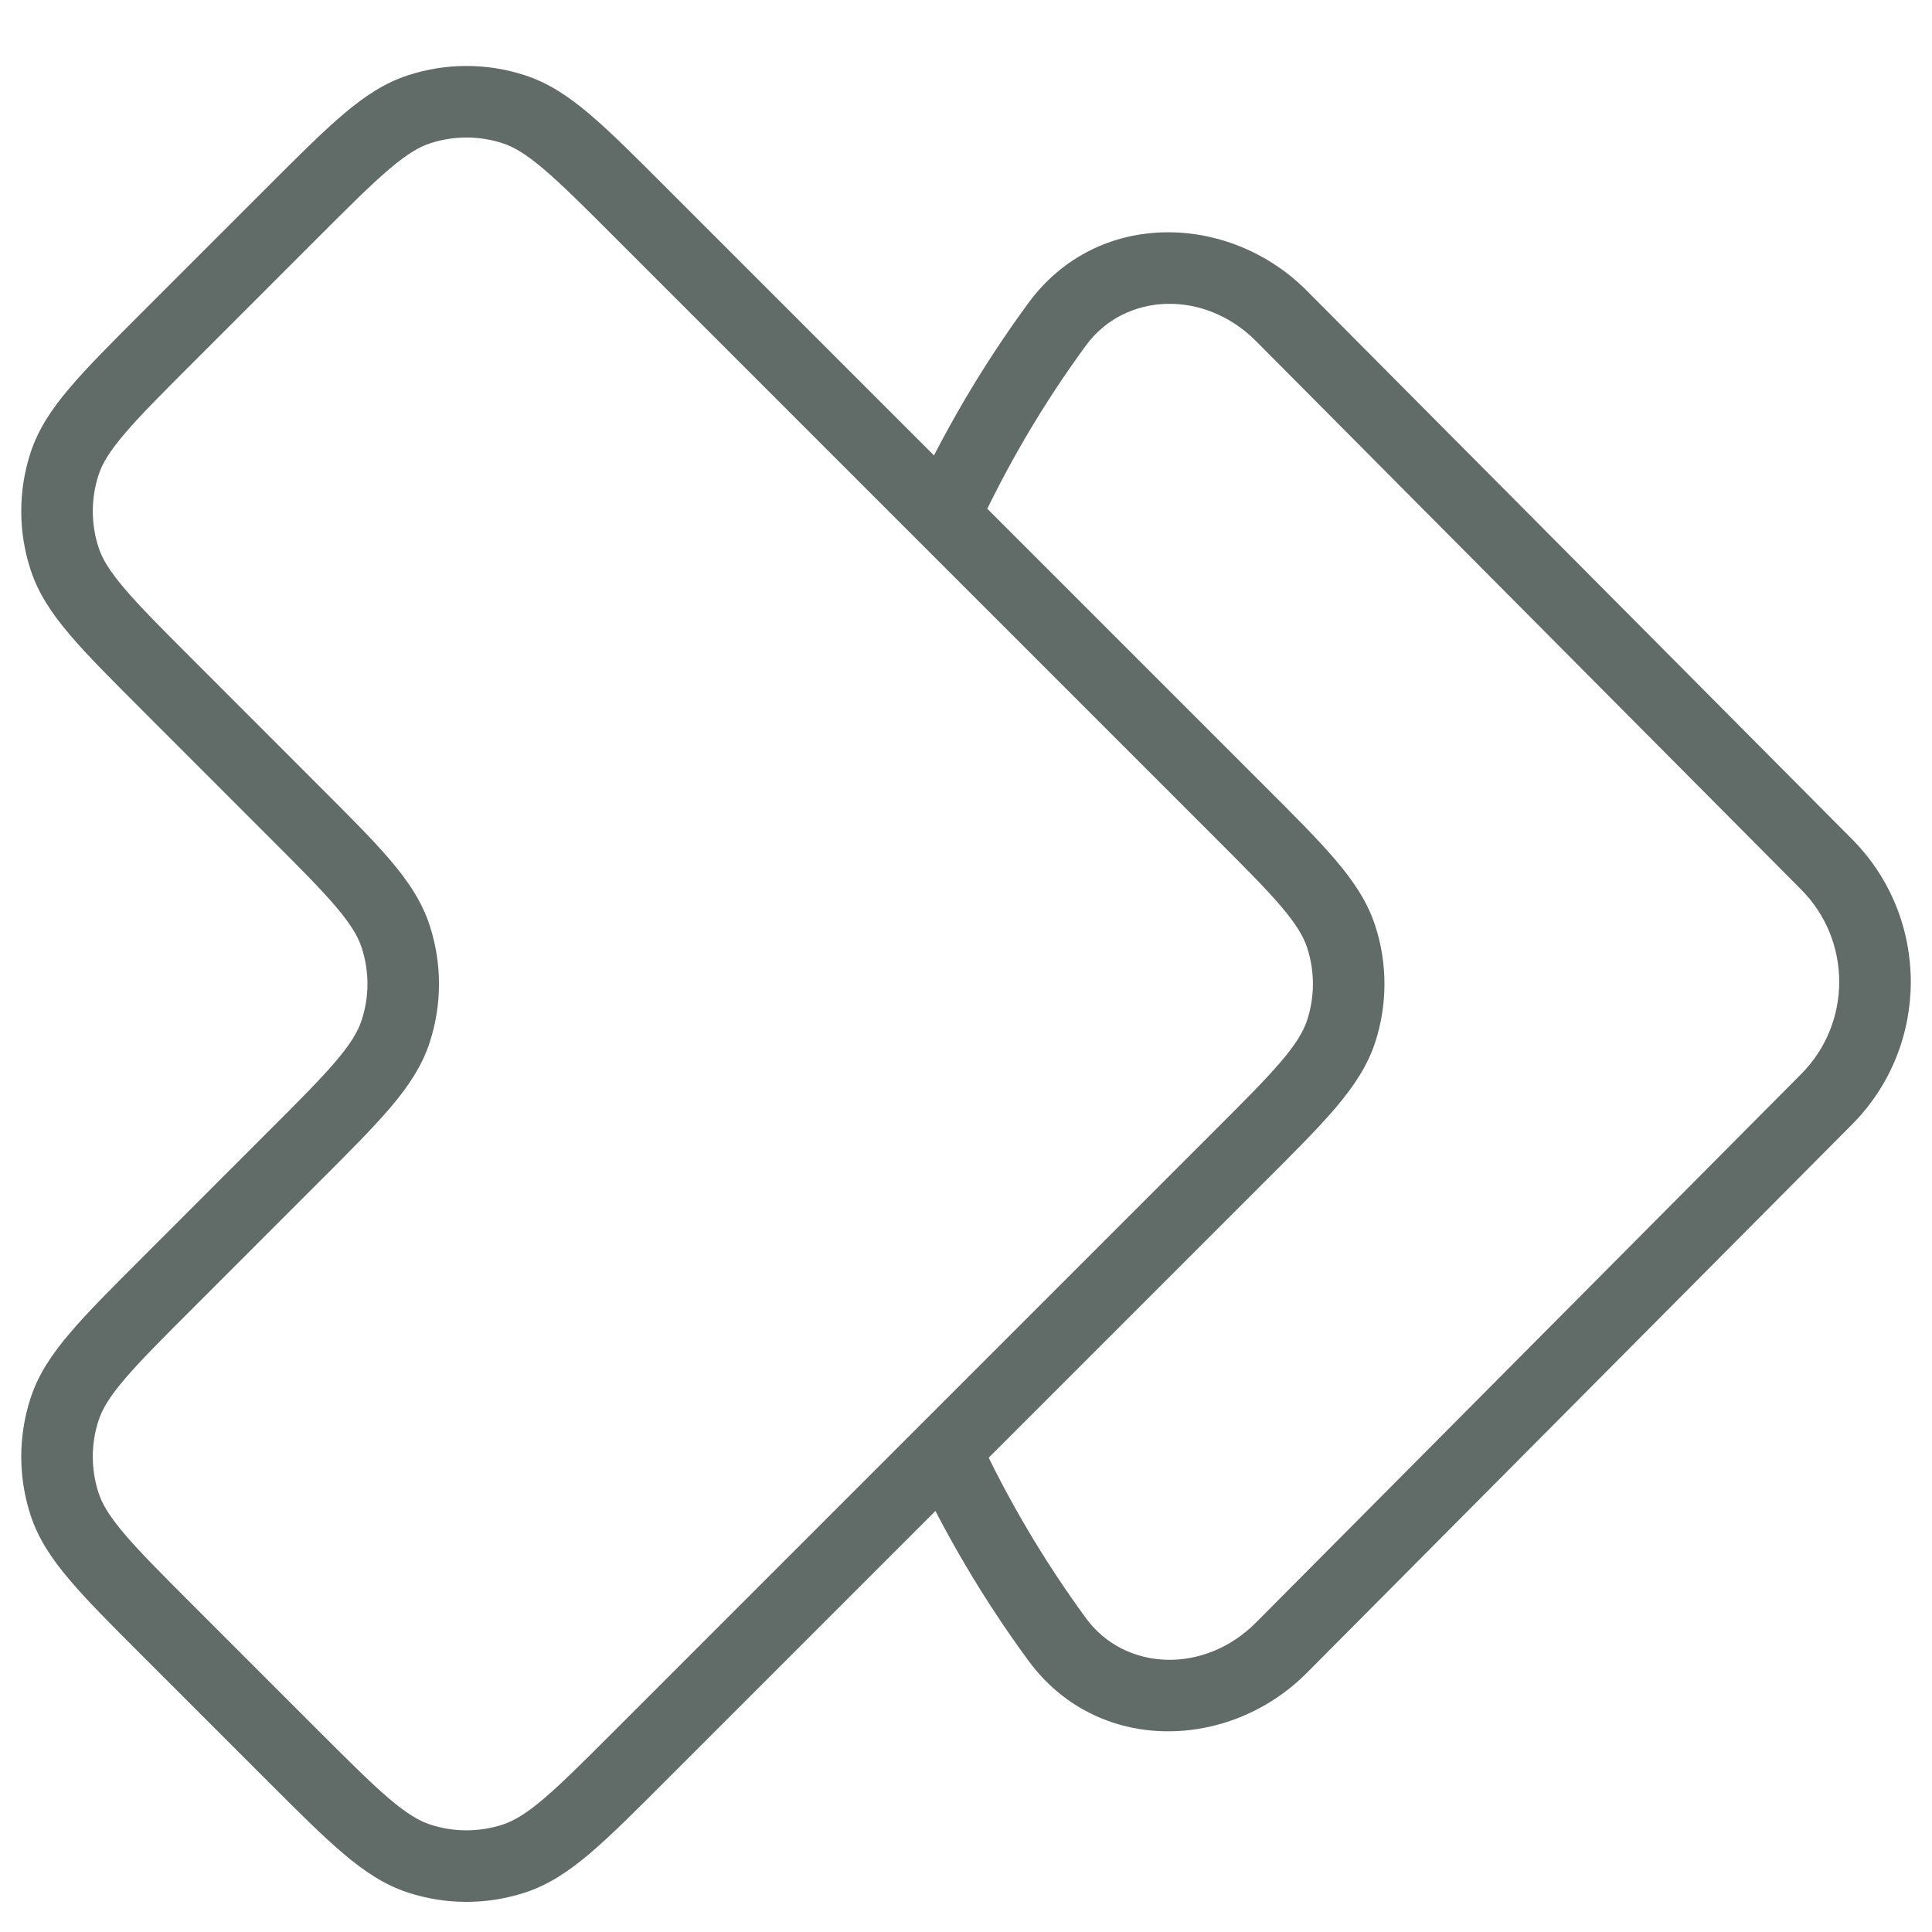
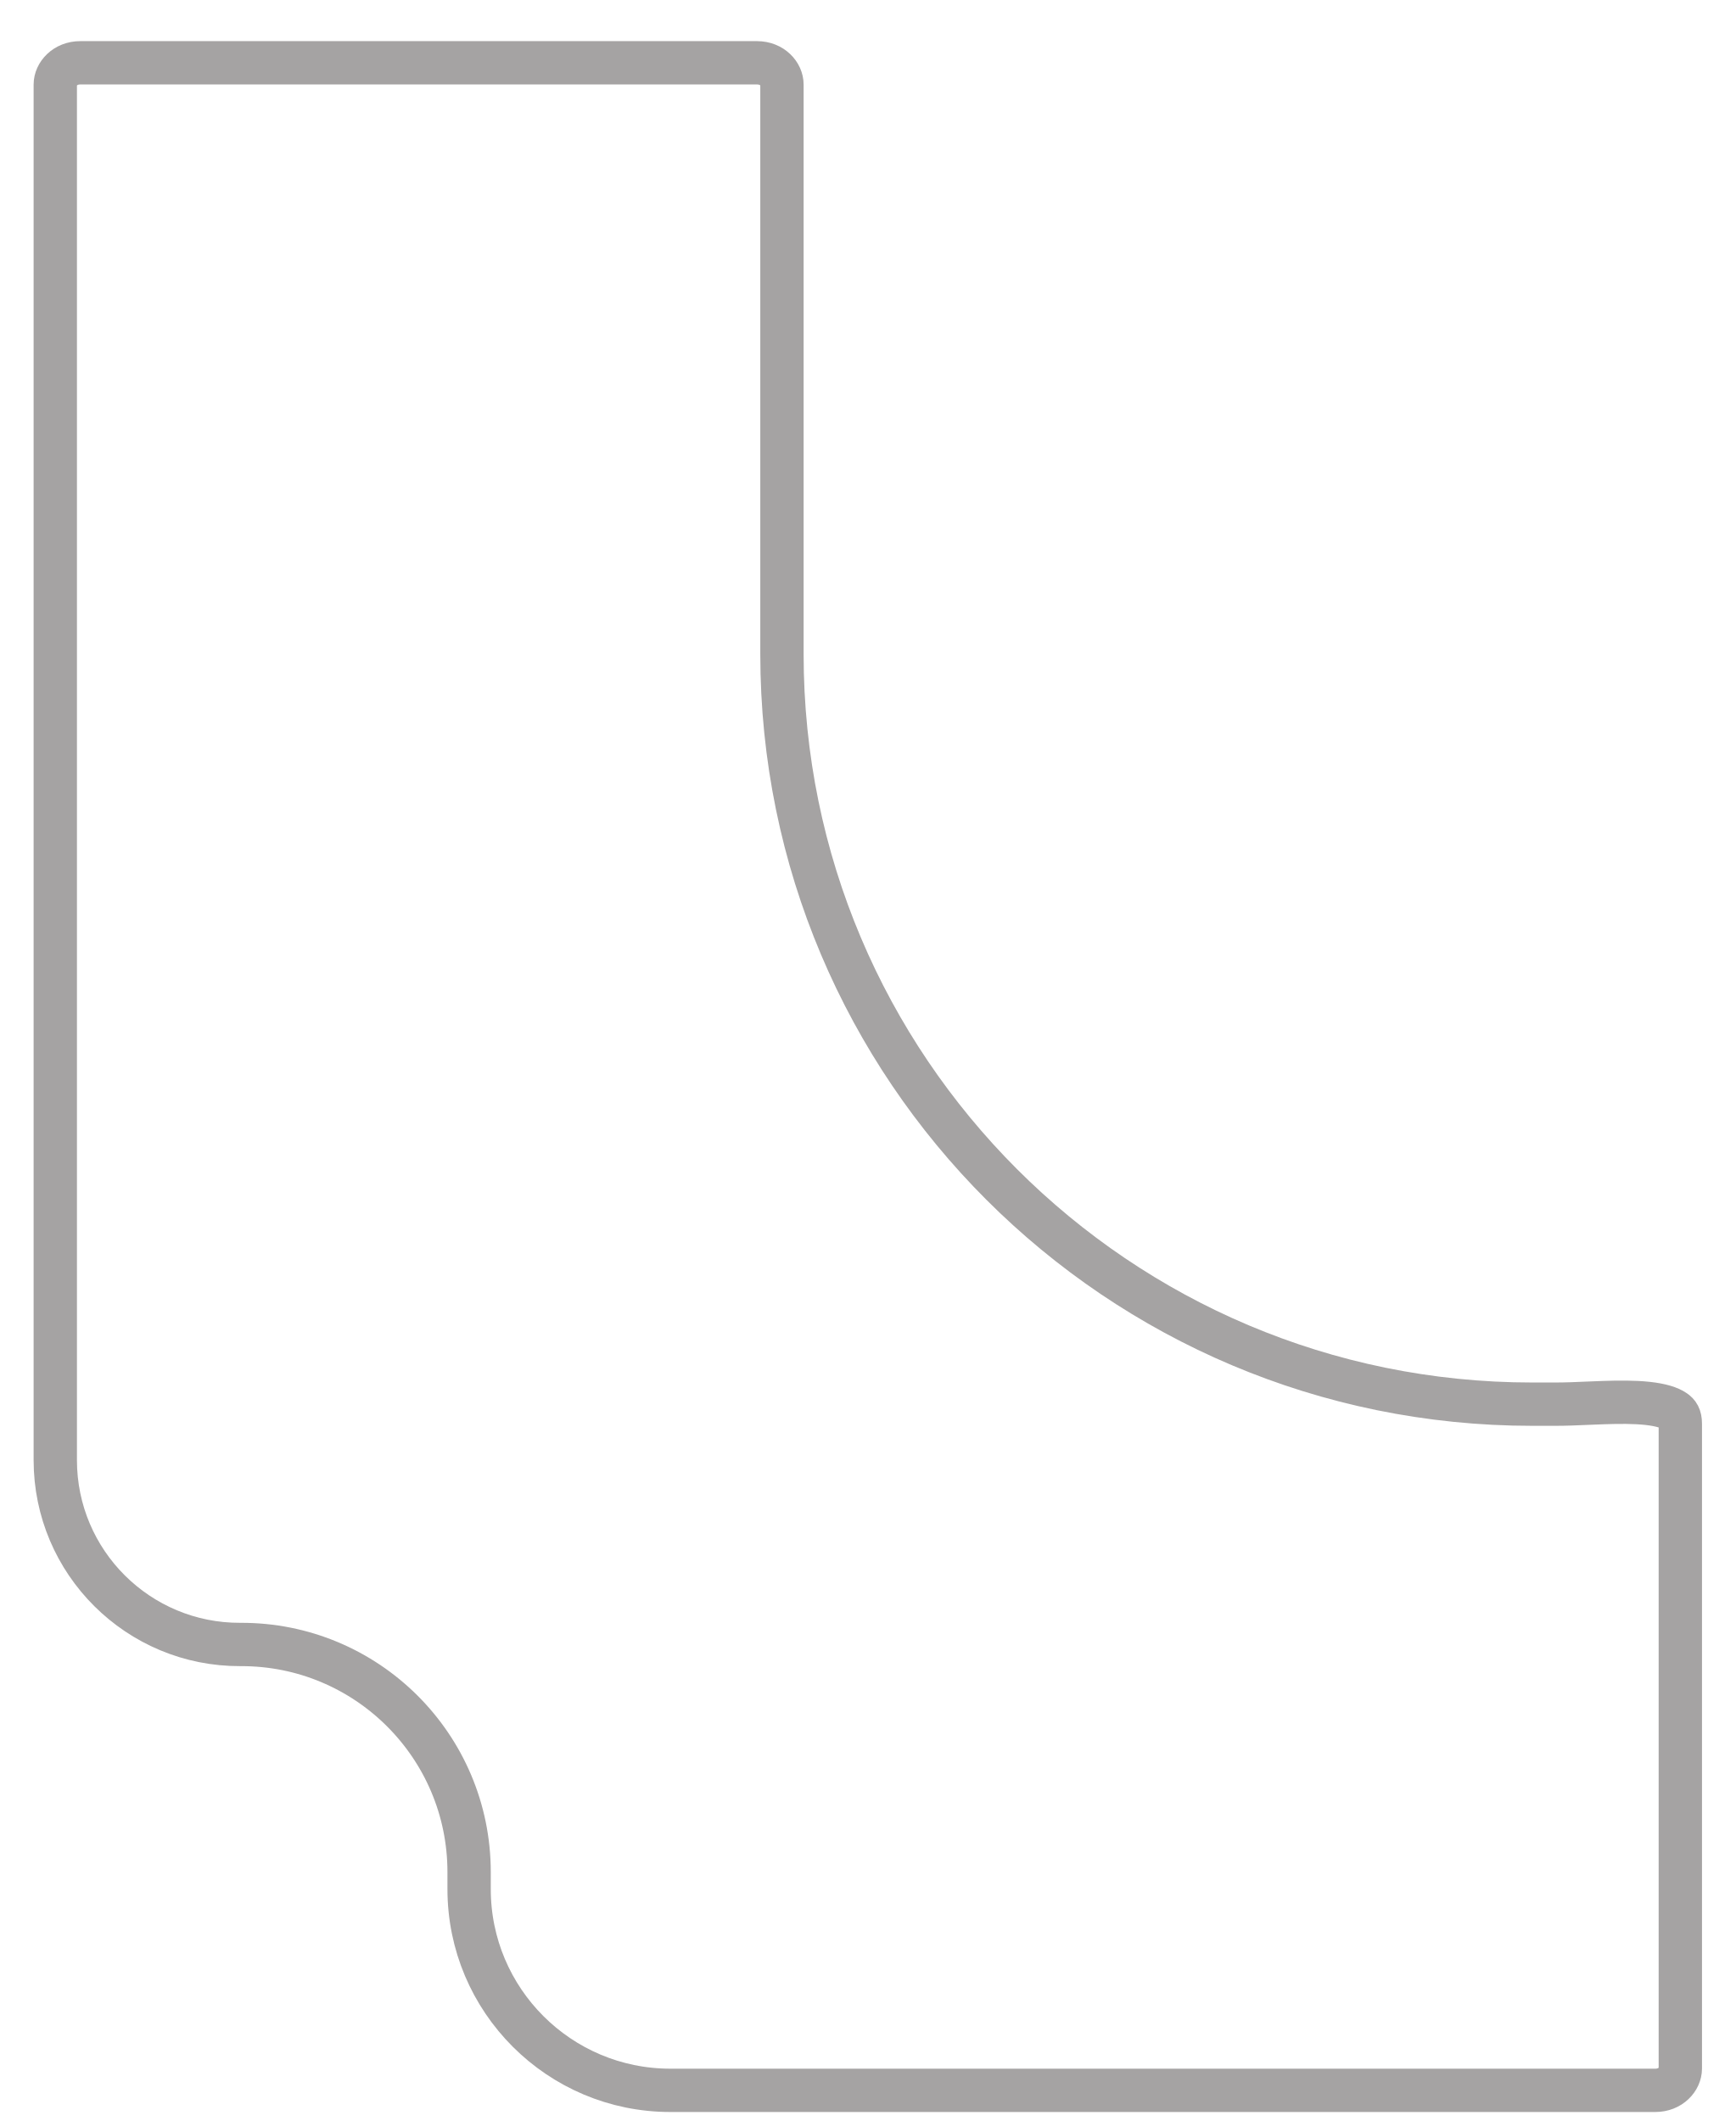
- <svg xmlns="http://www.w3.org/2000/svg" width="27" height="27" viewBox="0 0 27 27" fill="none">
-   <path d="M14.774 22.911L15.177 22.615L14.774 22.911ZM17.907 23.027L18.262 23.38L17.907 23.027ZM25.528 15.361L25.173 15.009L25.528 15.361ZM25.528 12.081L25.173 12.433L25.528 12.081ZM14.774 4.531L14.371 4.236L14.774 4.531ZM17.907 4.415L18.262 4.062L17.907 4.415ZM4.105 24.549L3.751 24.902H3.751L4.105 24.549ZM2.327 22.771L2.681 22.418L2.327 22.771ZM2.327 17.942L2.681 18.296H2.681L2.327 17.942ZM4.105 16.165L3.751 15.811L4.105 16.165ZM8.934 24.549L8.58 24.195L8.934 24.549ZM17.317 11.336L17.671 10.983L17.317 11.336ZM17.317 16.165L17.671 16.518L17.317 16.165ZM4.105 11.336L3.751 11.69L3.751 11.69L4.105 11.336ZM2.327 9.559L2.681 9.205H2.681L2.327 9.559ZM2.327 4.73L1.974 4.376L2.327 4.73ZM4.105 2.952L3.751 2.599L4.105 2.952ZM8.934 2.952L9.287 2.599L8.934 2.952ZM5.86 1.526L5.705 1.051L5.705 1.051L5.86 1.526ZM7.179 1.526L7.333 1.051L7.333 1.051L7.179 1.526ZM5.531 14.41L6.006 14.565L5.531 14.41ZM5.531 13.091L5.055 13.245L5.531 13.091ZM0.901 7.804L1.377 7.649H1.377L0.901 7.804ZM0.901 6.485L0.426 6.33L0.426 6.33L0.901 6.485ZM0.901 21.016L0.426 21.171H0.426L0.901 21.016ZM0.901 19.697L1.377 19.852H1.377L0.901 19.697ZM18.743 13.091L19.219 12.937V12.937L18.743 13.091ZM18.743 14.41L19.219 14.565L18.743 14.41ZM5.86 25.975L5.705 26.45L5.86 25.975ZM7.179 25.975L7.333 26.45L7.179 25.975ZM13.126 7.144L13.479 6.791L13.479 6.791L13.126 7.144ZM13.195 7.214L12.841 7.567L12.841 7.567L13.195 7.214ZM18.262 23.38L25.883 15.714L25.173 15.009L17.553 22.675L18.262 23.38ZM25.883 11.728L18.262 4.062L17.553 4.767L25.173 12.433L25.883 11.728ZM14.371 23.206C15.339 24.526 17.183 24.465 18.262 23.38L17.553 22.675C16.831 23.401 15.721 23.357 15.177 22.615L14.371 23.206ZM25.883 15.714C26.977 14.613 26.977 12.829 25.883 11.728L25.173 12.433C25.88 13.144 25.88 14.298 25.173 15.009L25.883 15.714ZM15.177 4.827C15.721 4.085 16.831 4.041 17.553 4.767L18.262 4.062C17.183 2.977 15.339 2.915 14.371 4.236L15.177 4.827ZM4.458 24.195L2.681 22.418L1.974 23.125L3.751 24.902L4.458 24.195ZM2.681 18.296L4.458 16.518L3.751 15.811L1.974 17.589L2.681 18.296ZM4.458 10.983L2.681 9.205L1.974 9.912L3.751 11.69L4.458 10.983ZM2.681 5.083L4.458 3.306L3.751 2.599L1.974 4.376L2.681 5.083ZM4.458 3.306C4.887 2.877 5.187 2.578 5.44 2.363C5.689 2.152 5.858 2.052 6.014 2.002L5.705 1.051C5.374 1.158 5.089 1.349 4.793 1.601C4.502 1.848 4.168 2.182 3.751 2.599L4.458 3.306ZM9.287 2.599C8.87 2.182 8.537 1.848 8.246 1.601C7.95 1.349 7.665 1.158 7.333 1.051L7.024 2.002C7.18 2.052 7.35 2.152 7.598 2.363C7.851 2.578 8.152 2.877 8.58 3.306L9.287 2.599ZM6.014 2.002C6.342 1.895 6.696 1.895 7.024 2.002L7.333 1.051C6.804 0.879 6.234 0.879 5.705 1.051L6.014 2.002ZM4.458 16.518C4.875 16.102 5.209 15.768 5.457 15.477C5.708 15.181 5.899 14.896 6.006 14.565L5.055 14.255C5.005 14.411 4.905 14.581 4.694 14.83C4.479 15.083 4.18 15.383 3.751 15.811L4.458 16.518ZM3.751 11.69C4.18 12.118 4.479 12.418 4.694 12.671C4.905 12.92 5.005 13.09 5.055 13.245L6.006 12.937C5.899 12.605 5.708 12.32 5.457 12.024C5.209 11.733 4.875 11.399 4.458 10.983L3.751 11.69ZM6.006 14.565C6.178 14.035 6.178 13.466 6.006 12.937L5.055 13.245C5.162 13.574 5.162 13.927 5.055 14.255L6.006 14.565ZM2.681 9.205C2.252 8.777 1.953 8.476 1.738 8.223C1.527 7.975 1.427 7.805 1.377 7.649L0.426 7.958C0.533 8.29 0.724 8.575 0.976 8.871C1.223 9.162 1.557 9.495 1.974 9.912L2.681 9.205ZM1.974 4.376C1.557 4.793 1.223 5.127 0.976 5.418C0.724 5.714 0.533 5.999 0.426 6.33L1.377 6.639C1.427 6.483 1.527 6.314 1.738 6.065C1.953 5.812 2.252 5.512 2.681 5.083L1.974 4.376ZM1.377 7.649C1.27 7.321 1.27 6.967 1.377 6.639L0.426 6.33C0.254 6.859 0.254 7.429 0.426 7.958L1.377 7.649ZM2.681 22.418C2.252 21.989 1.953 21.689 1.738 21.436C1.527 21.187 1.427 21.018 1.377 20.862L0.426 21.171C0.533 21.502 0.724 21.787 0.976 22.083C1.223 22.375 1.557 22.708 1.974 23.125L2.681 22.418ZM1.974 17.589C1.557 18.006 1.223 18.339 0.976 18.631C0.724 18.926 0.533 19.211 0.426 19.543L1.377 19.852C1.427 19.696 1.527 19.526 1.738 19.278C1.953 19.025 2.252 18.724 2.681 18.296L1.974 17.589ZM1.377 20.862C1.27 20.534 1.27 20.18 1.377 19.852L0.426 19.543C0.254 20.072 0.254 20.642 0.426 21.171L1.377 20.862ZM16.964 11.69C17.392 12.118 17.692 12.418 17.907 12.671C18.118 12.92 18.217 13.09 18.268 13.245L19.219 12.937C19.111 12.605 18.92 12.32 18.669 12.024C18.422 11.733 18.088 11.399 17.671 10.983L16.964 11.69ZM17.671 16.518C18.088 16.102 18.422 15.768 18.669 15.477C18.92 15.181 19.111 14.896 19.219 14.565L18.268 14.255C18.217 14.411 18.118 14.581 17.907 14.83C17.692 15.083 17.392 15.383 16.964 15.811L17.671 16.518ZM18.268 13.245C18.375 13.574 18.375 13.927 18.268 14.255L19.219 14.565C19.391 14.035 19.391 13.466 19.219 12.937L18.268 13.245ZM3.751 24.902C4.168 25.319 4.502 25.653 4.793 25.9C5.089 26.151 5.374 26.343 5.705 26.45L6.014 25.499C5.858 25.448 5.689 25.349 5.44 25.138C5.187 24.923 4.887 24.623 4.458 24.195L3.751 24.902ZM8.58 24.195C8.152 24.623 7.851 24.923 7.598 25.138C7.35 25.349 7.18 25.448 7.024 25.499L7.333 26.45C7.665 26.343 7.95 26.151 8.246 25.9C8.537 25.653 8.87 25.319 9.287 24.902L8.58 24.195ZM5.705 26.45C6.234 26.622 6.804 26.622 7.333 26.45L7.024 25.499C6.696 25.606 6.342 25.606 6.014 25.499L5.705 26.45ZM8.58 3.306L12.772 7.498L13.479 6.791L9.287 2.599L8.58 3.306ZM12.772 7.498L12.841 7.567L13.548 6.86L13.479 6.791L12.772 7.498ZM12.841 7.567L16.964 11.69L17.671 10.983L13.548 6.86L12.841 7.567ZM14.371 4.236C13.737 5.1 13.191 6.027 12.741 7.004L13.649 7.423C14.071 6.507 14.583 5.637 15.177 4.827L14.371 4.236ZM16.964 15.811L12.86 19.915L13.567 20.622L17.671 16.518L16.964 15.811ZM12.86 19.915L8.58 24.195L9.287 24.902L13.567 20.622L12.86 19.915ZM12.76 20.479C13.206 21.441 13.746 22.354 14.371 23.206L15.177 22.615C14.592 21.816 14.086 20.96 13.667 20.058L12.76 20.479Z" fill="#616B68" />
+ <svg xmlns="http://www.w3.org/2000/svg" width="27" height="33" viewBox="0 0 27 33" fill="none">
+   <path d="M0.86 1.315C0.86 1.152 1.011 0.977 1.249 0.977H11.776C12.015 0.977 12.165 1.152 12.165 1.315V10.176C12.165 16.622 17.391 21.847 23.837 21.847H24.195C24.353 21.847 24.531 21.84 24.706 21.832C24.784 21.829 24.861 21.826 24.935 21.823C25.188 21.814 25.426 21.813 25.631 21.835C25.841 21.858 25.976 21.902 26.052 21.955C26.105 21.992 26.141 22.038 26.141 22.151V32.185C26.141 32.349 25.99 32.523 25.751 32.523L10.429 32.523C8.7 32.523 7.298 31.121 7.298 29.392V29.127C7.298 27.165 5.703 25.577 3.741 25.586C2.152 25.593 0.86 24.307 0.86 22.718V1.315Z" stroke="#A5A3A3" stroke-width="0.674" />
</svg>
